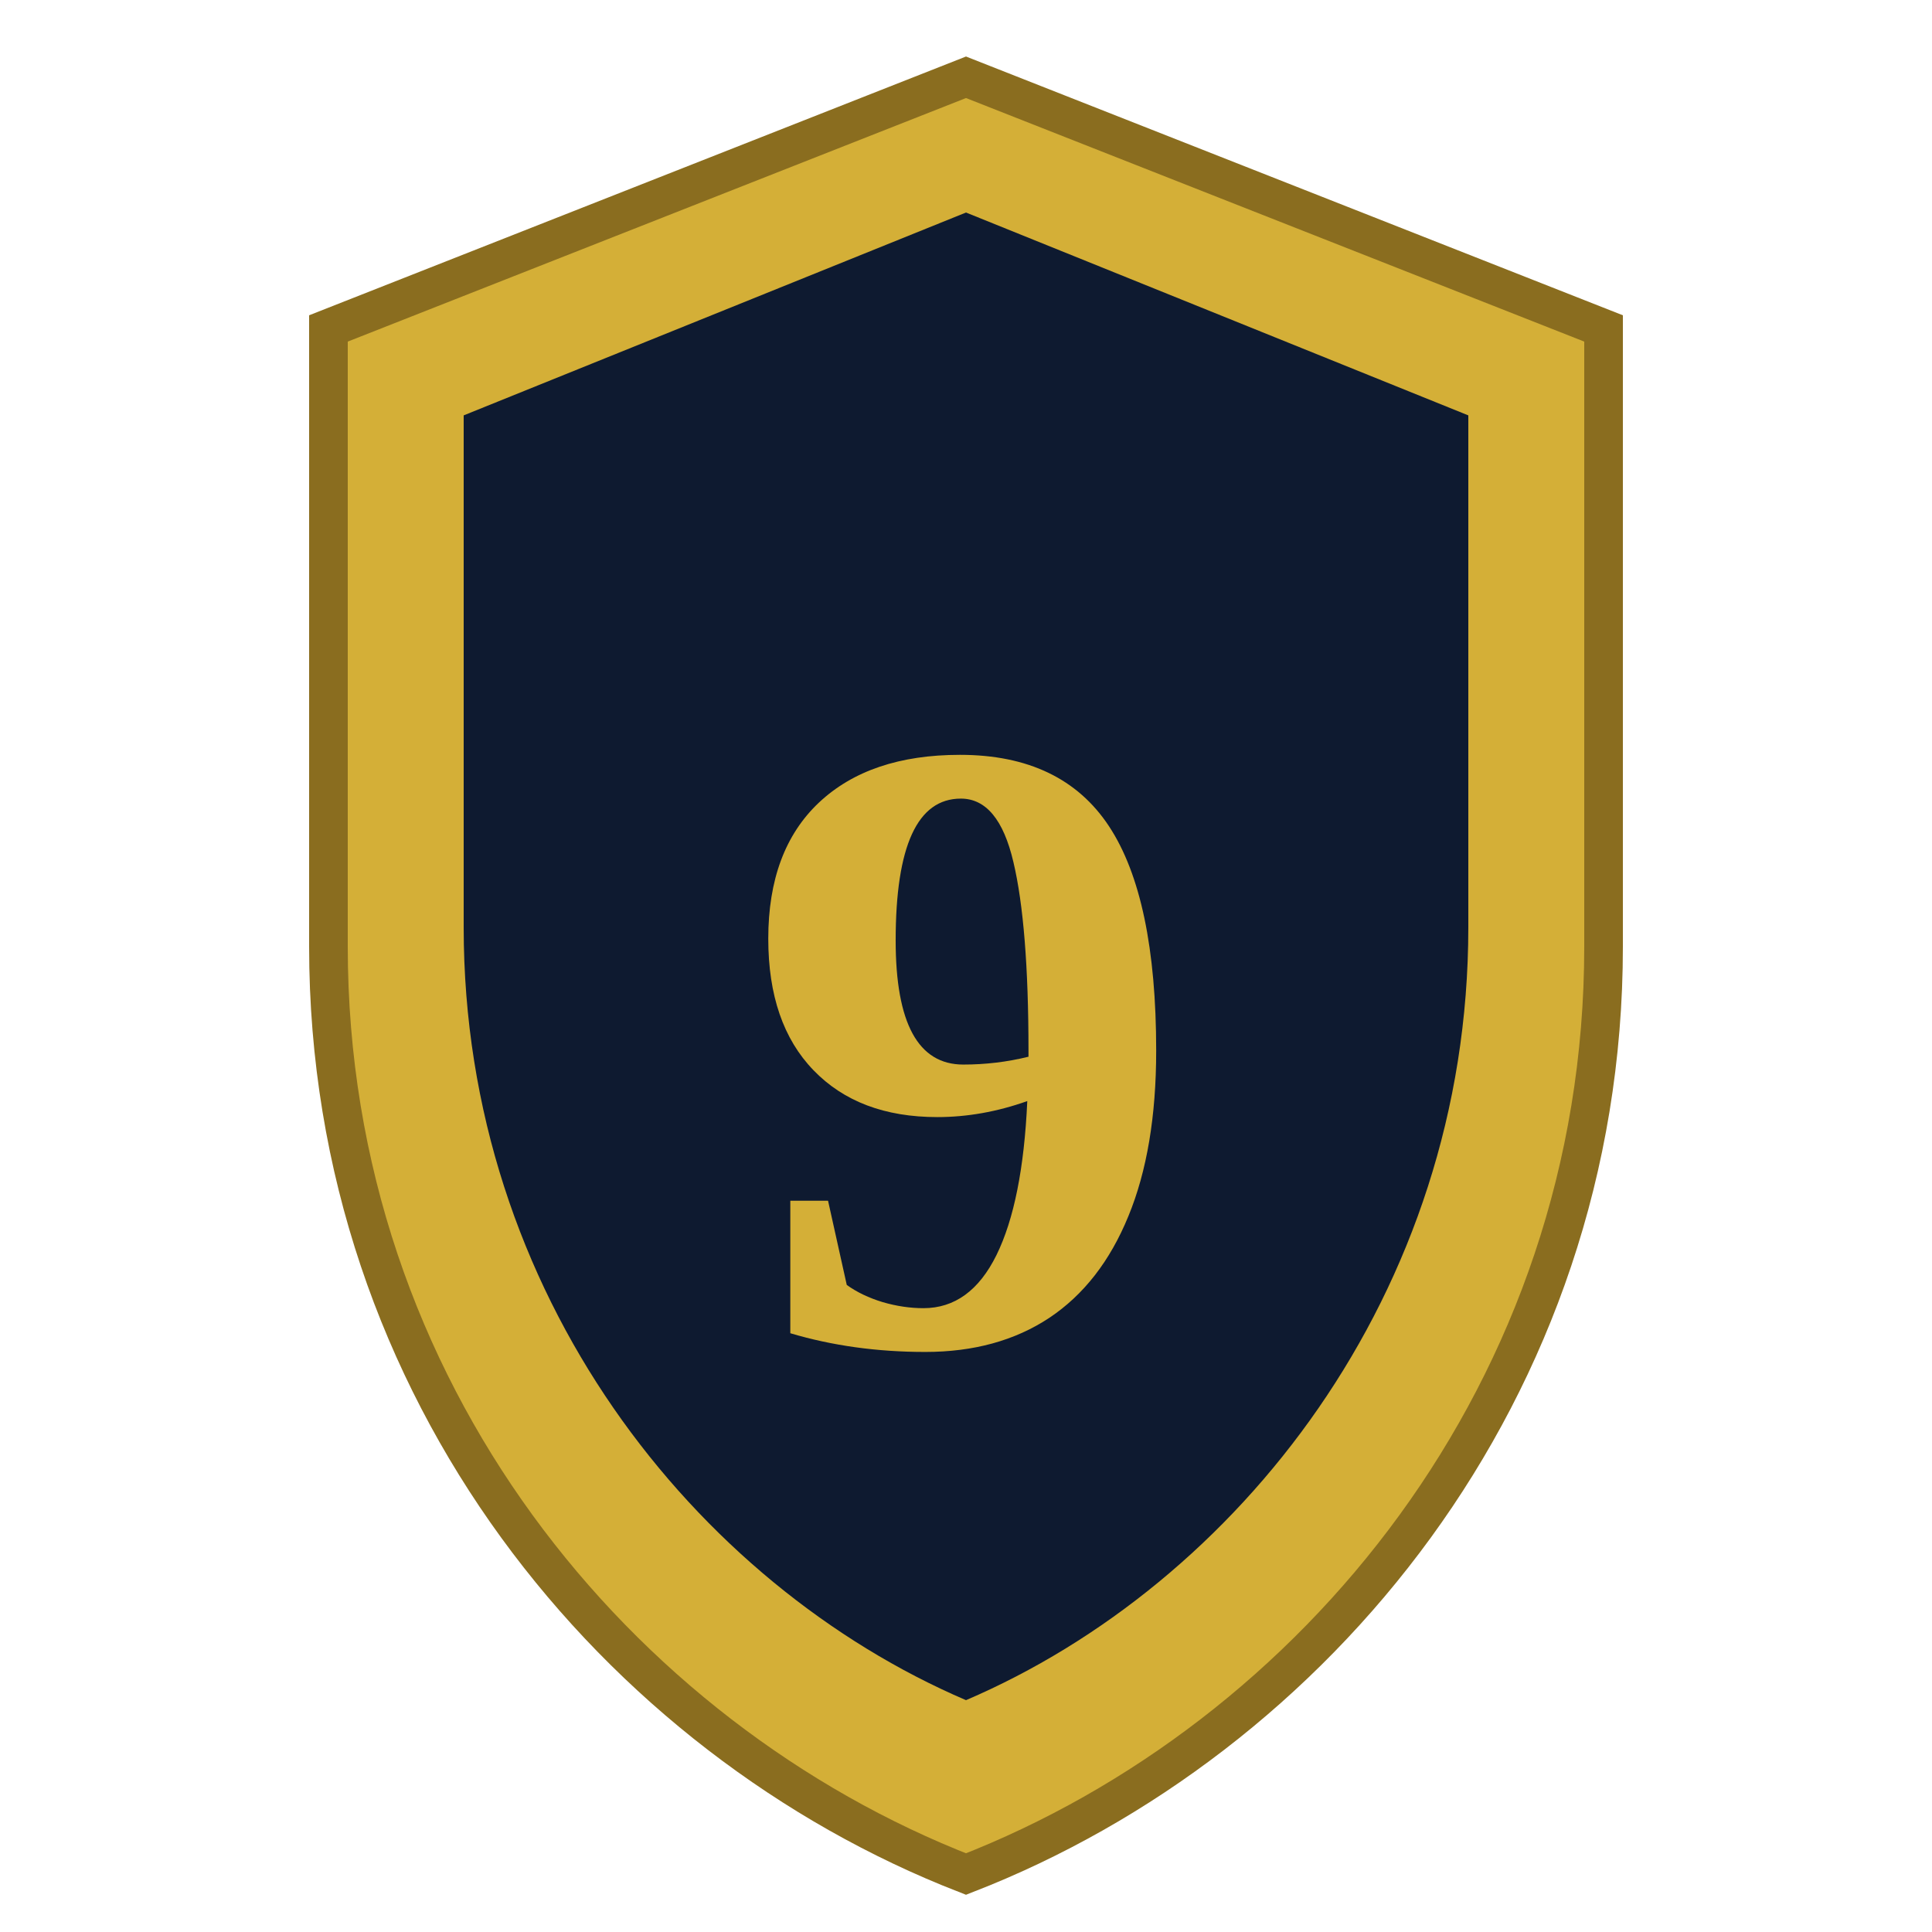
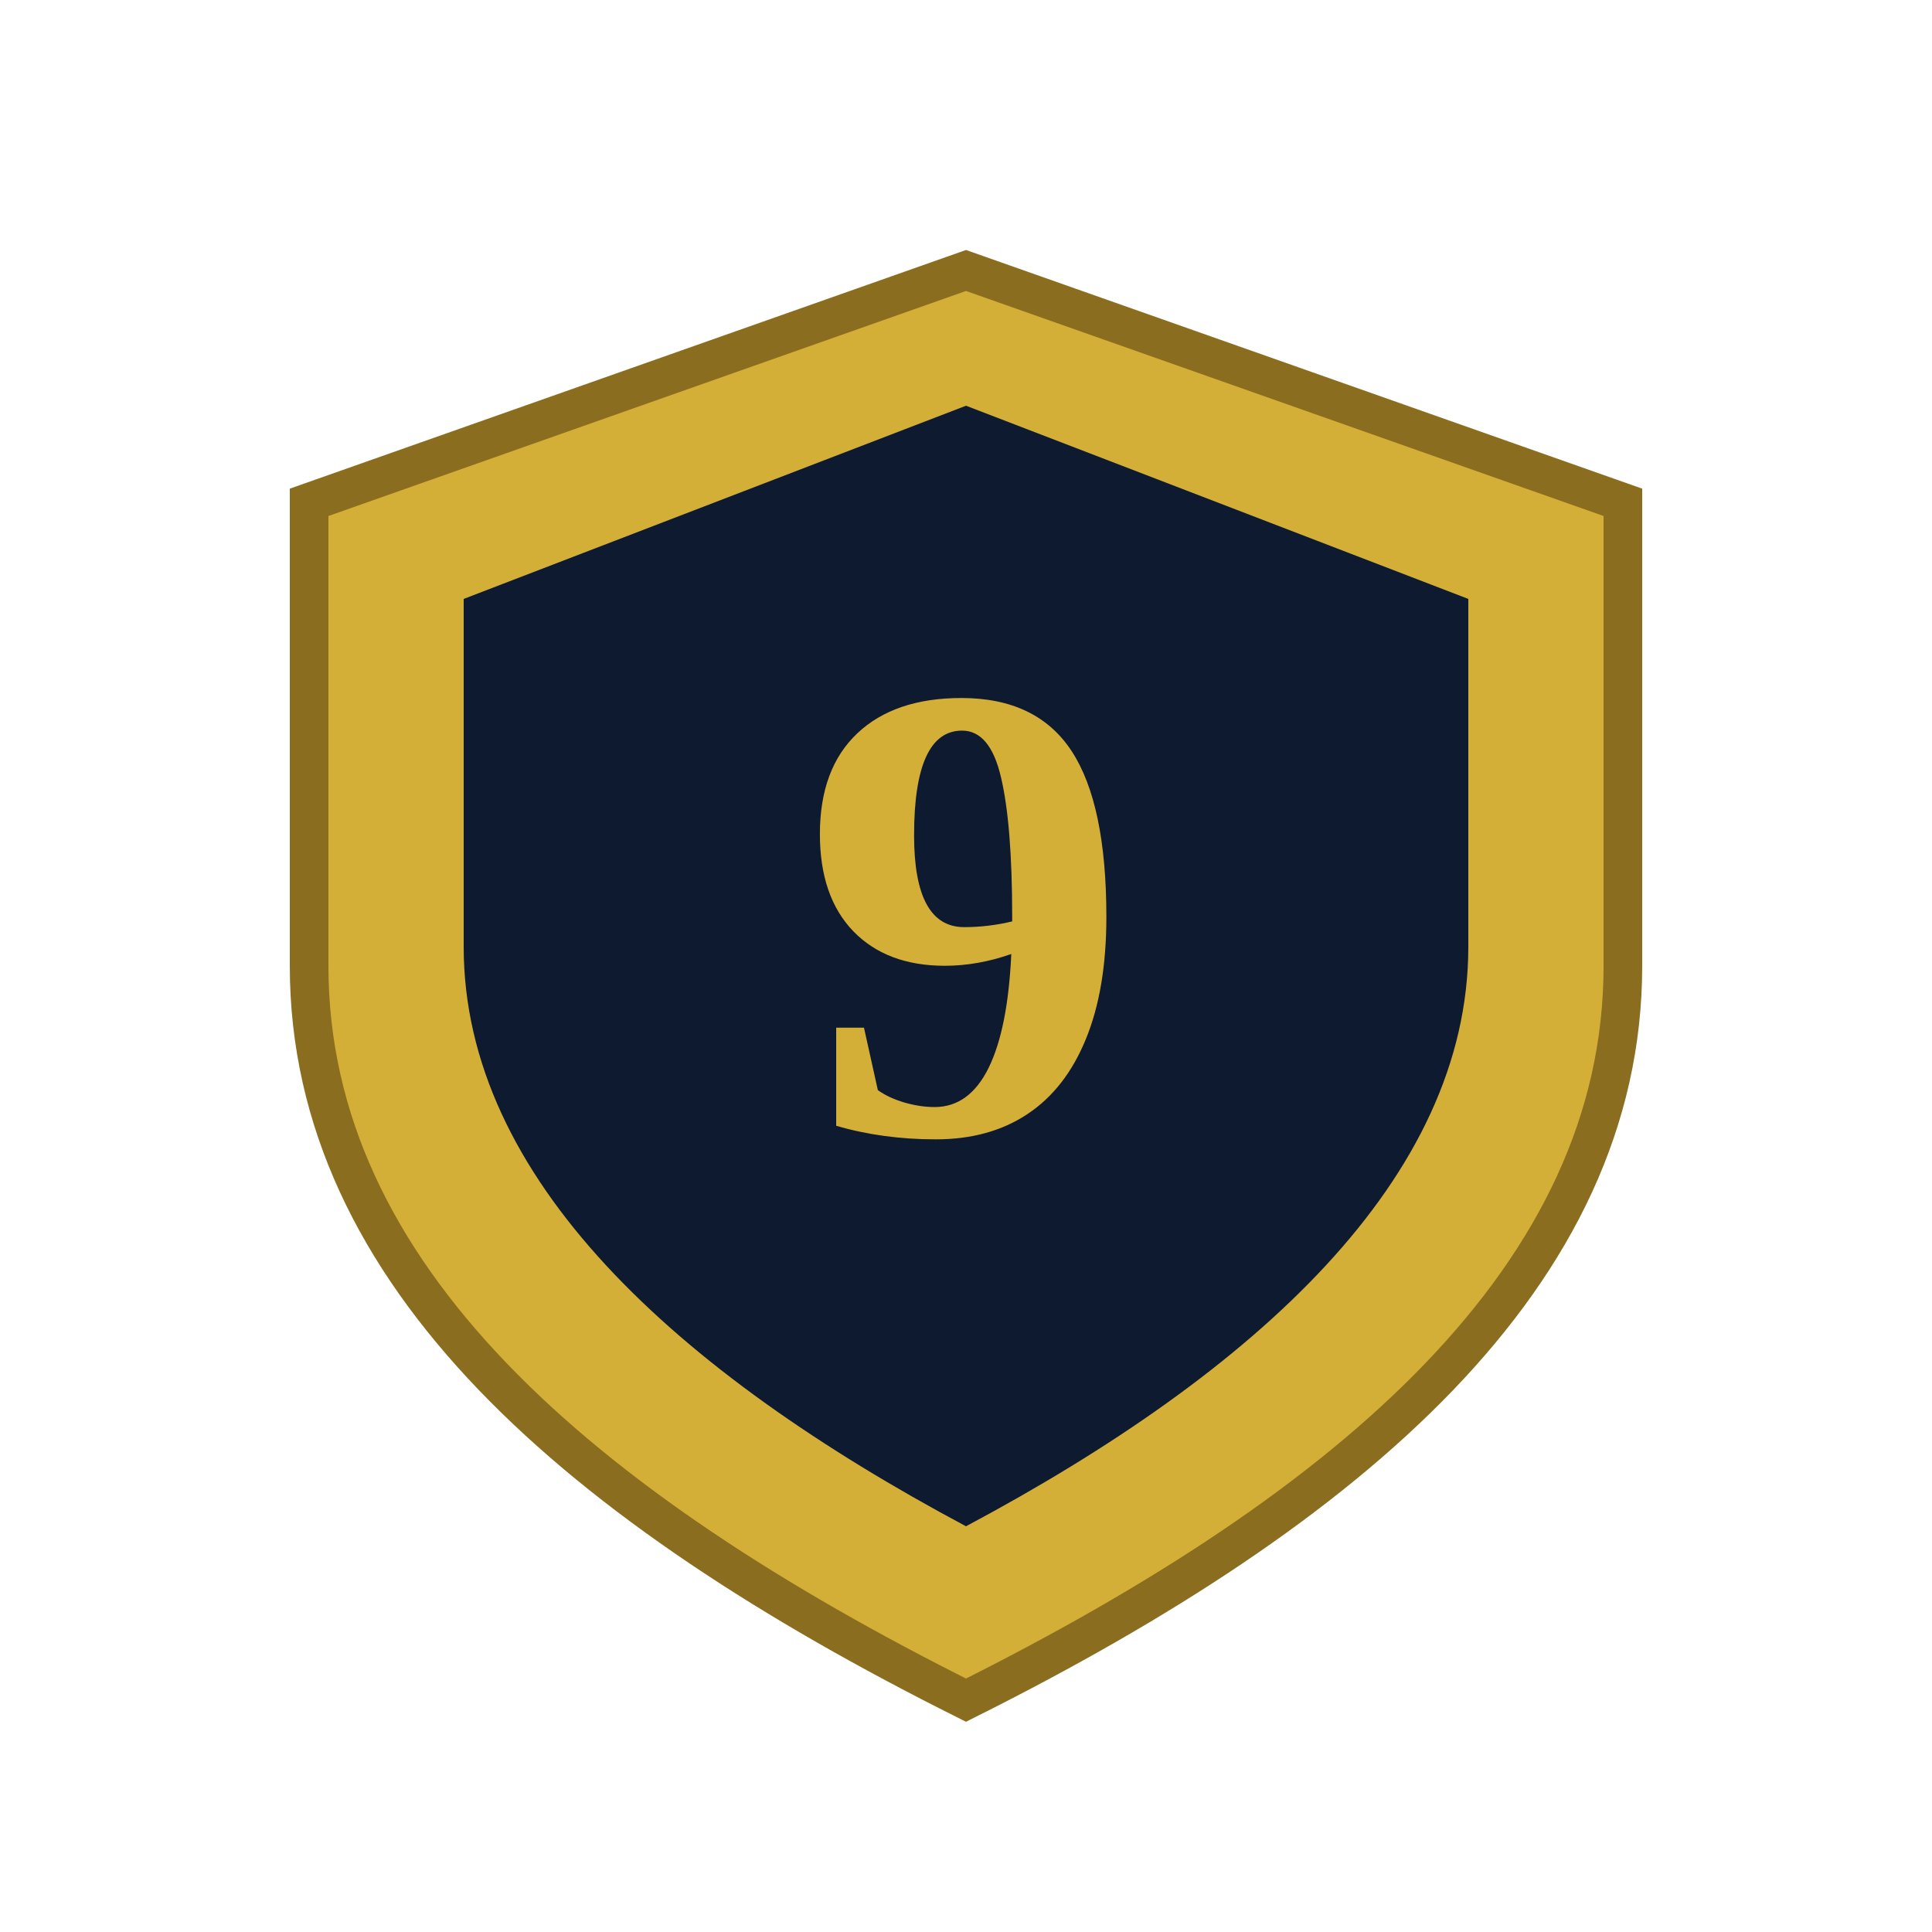
<svg xmlns="http://www.w3.org/2000/svg" viewBox="0 0 100 100">
-   <path d="M50,4 L83,17 L83,49 C83,72 68,90 50,97 C32,90 17,72 17,49 L17,17 Z" fill="#d4af37" stroke="#8a6d1f" stroke-width="2" />
-   <path d="M50,11 L76,21.5 L76,48 C76,67 64,82 50,88 C36,82 24,67 24,48 L24,21.5 Z" fill="#0e1a30" />
-   <text x="50" y="54" text-anchor="middle" dominant-baseline="central" font-family="Georgia, 'Times New Roman', serif" font-weight="700" font-size="46" fill="#d4af37">9</text>
+   <path d="M50,14 L84,26 L84,50 C84,66 70,78 50,88 C30,78 16,66 16,50 L16,26 Z" fill="#d4af37" stroke="#8a6d1f" stroke-width="2" />
+   <path d="M50,21 L76,31 L76,49 C76,61 65,71 50,79 C35,71 24,61 24,49 L24,31 Z" fill="#0e1a30" />
+   <text x="50" y="49" text-anchor="middle" dominant-baseline="middle" font-family="Georgia, 'Times New Roman', serif" font-weight="700" font-size="34" fill="#d4af37">9</text>
</svg>
